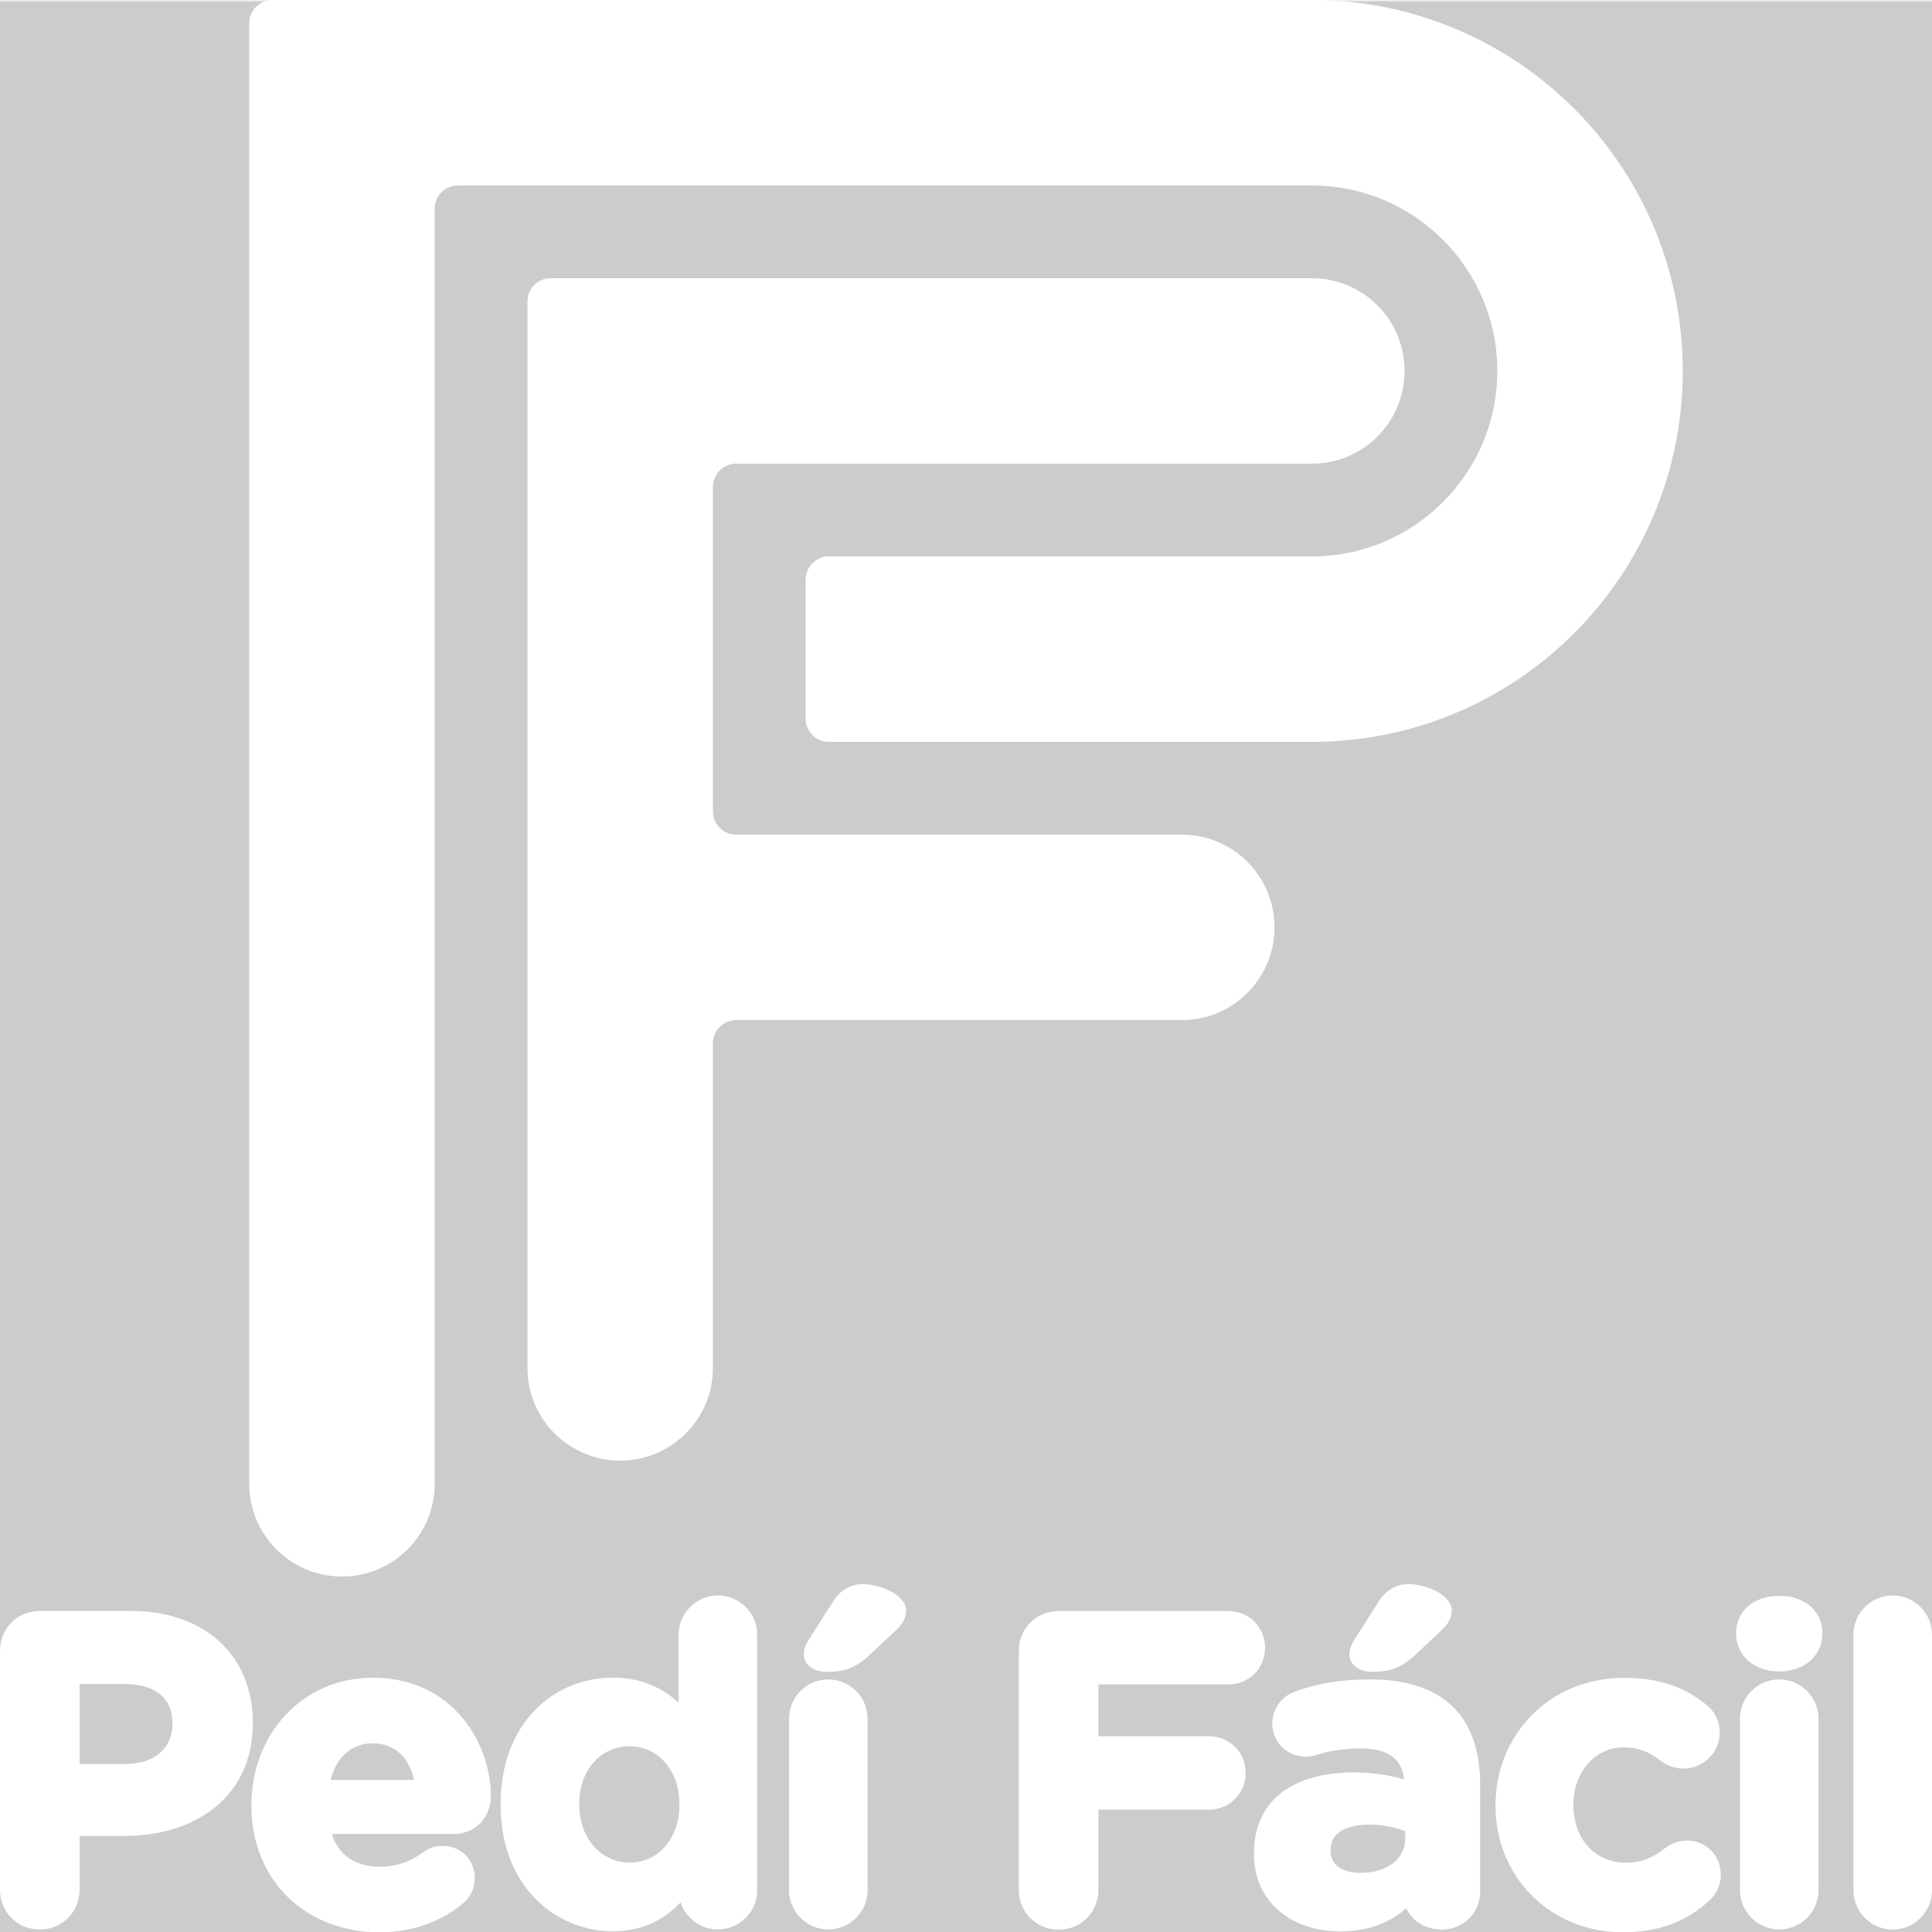
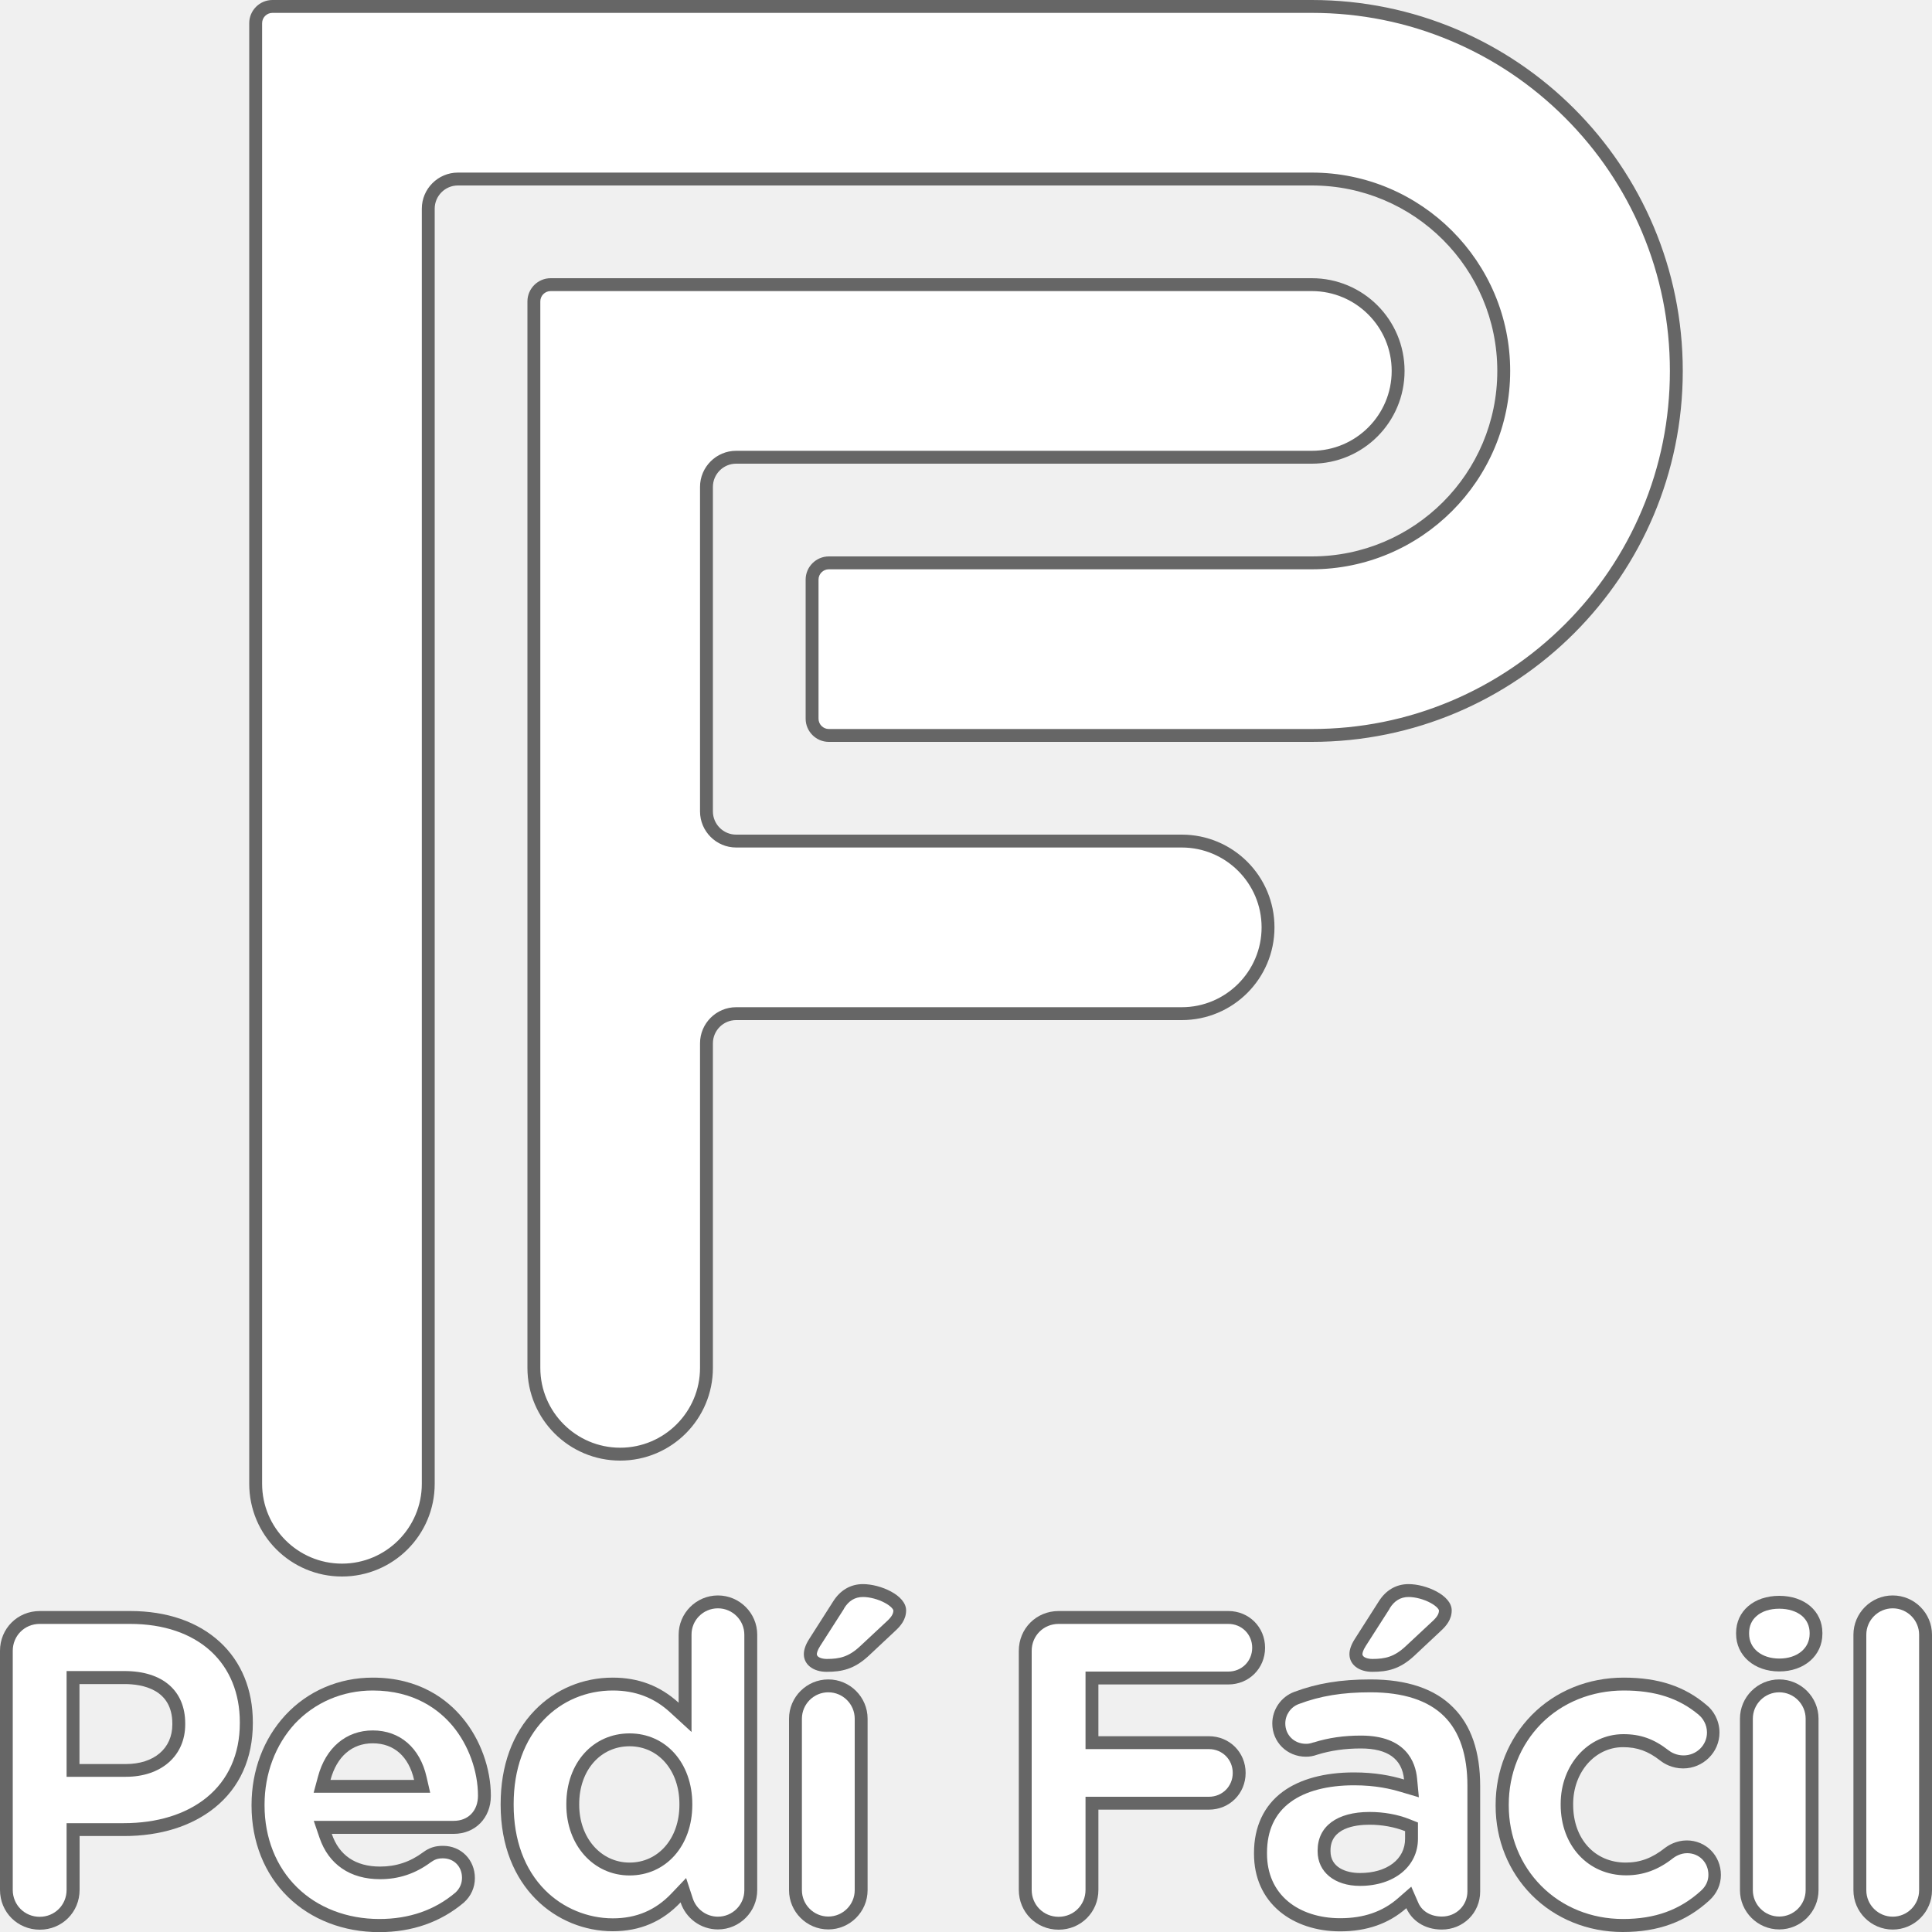
<svg xmlns="http://www.w3.org/2000/svg" version="1.1" id="Capa_1" x="0px" y="0px" viewBox="0 0 1500 1500" style="enable-background:new 0 0 1500 1500;" xml:space="preserve">
  <style type="text/css">
- 	.st0{fill:#CCCCCC;}
+ 	.st0{display:none;fill:#CCCCCC;}
	.st1{fill:#FFFFFF;}
+ 	.st2{fill:#666666;}
</style>
  <rect y="1" class="st0" width="1500" height="1500" />
  <g>
    <g>
-       <path class="st1" d="M1090.5,288c0,39.8-32.2,72-72,72h-447c-9.9,0-18,8.1-18,18v252c0,9.9,8.1,18,18,18h346c39.8,0,72,32.2,72,72    s-32.2,72-72,72h-346c-9.9,0-18,8.1-18,18v252c0,39.8-32.2,72-72,72s-72-32.2-72-72V234c0-9.9,8.1-18,18-18h591    C1058.3,216,1090.5,248.2,1090.5,288z" />
+       <path class="st1" d="M481.5,1129c-36.9,0-67-30.1-67-67V234c0-7.2,5.8-13,13-13h591c36.9,0,67,30.1,67,67s-30.1,67-67,67h-447    c-12.7,0-23,10.3-23,23v252c0,12.7,10.3,23,23,23h346c36.9,0,67,30.1,67,67c0,36.9-30.1,67-67,67h-346c-12.7,0-23,10.3-23,23v252    C548.5,1098.9,518.4,1129,481.5,1129z" />
+       <path class="st2" d="M1018.5,226c34.2,0,62,27.8,62,62s-27.8,62-62,62h-447c-15.4,0-28,12.6-28,28v252c0,15.4,12.6,28,28,28h346    c34.2,0,62,27.8,62,62s-27.8,62-62,62h-346c-15.4,0-28,12.6-28,28v252c0,34.2-27.8,62-62,62s-62-27.8-62-62V234c0-4.4,3.6-8,8-8    H1018.5 M1018.5,216h-591c-9.9,0-18,8.1-18,18v828c0,39.8,32.2,72,72,72s72-32.2,72-72V810c0-9.9,8.1-18,18-18h346    c39.8,0,72-32.2,72-72s-32.2-72-72-72h-346c-9.9,0-18-8.1-18-18V378c0-9.9,8.1-18,18-18h447c39.8,0,72-32.2,72-72    S1058.3,216,1018.5,216L1018.5,216z" />
    </g>
    <g>
-       <path class="st1" d="M1306.5,288c0,159.1-128.9,288-288,288h-375c-9.9,0-18-8.1-18-18V450c0-9.9,8.1-18,18-18h375    c79.5,0,144-64.5,144-144s-64.5-144-144-144h-663c-9.9,0-18,8.1-18,18v990c0,39.8-32.2,72-72,72s-72-32.2-72-72V18    c0-9.9,8.1-18,18-18h807C1177.6,0,1306.5,128.9,1306.5,288z" />
+       <path class="st1" d="M265.5,1219c-36.9,0-67-30.1-67-67V18c0-7.2,5.8-13,13-13h807c75.6,0,146.7,29.4,200.1,82.9    s82.9,124.5,82.9,200.1s-29.4,146.7-82.9,200.1S1094.1,571,1018.5,571h-375c-7.2,0-13-5.8-13-13V450c0-7.2,5.8-13,13-13h375    c82.2,0,149-66.8,149-149s-66.8-149-149-149h-663c-12.7,0-23,10.3-23,23v990C332.5,1188.9,302.4,1219,265.5,1219z" />
+       <path class="st2" d="M1018.5,10c37.5,0,73.9,7.3,108.2,21.8c33.1,14,62.8,34,88.4,59.6c25.5,25.5,45.6,55.3,59.6,88.4    c14.5,34.3,21.8,70.7,21.8,108.2s-7.3,73.9-21.8,108.2c-14,33.1-34,62.8-59.6,88.4c-25.5,25.5-55.3,45.6-88.4,59.6    c-34.3,14.5-70.7,21.8-108.2,21.8h-375c-4.4,0-8-3.6-8-8V450c0-4.4,3.6-8,8-8h375c84.9,0,154-69.1,154-154s-69.1-154-154-154h-663    c-15.4,0-28,12.6-28,28v990c0,34.2-27.8,62-62,62s-62-27.8-62-62V18c0-4.4,3.6-8,8-8H1018.5 M1018.5,0h-807c-9.9,0-18,8.1-18,18    v1134c0,39.8,32.2,72,72,72s72-32.2,72-72V162c0-9.9,8.1-18,18-18h663c79.5,0,144,64.5,144,144s-64.5,144-144,144h-375    c-9.9,0-18,8.1-18,18v108c0,9.9,8.1,18,18,18h375c159.1,0,288-128.9,288-288S1177.6,0,1018.5,0L1018.5,0z" />
    </g>
    <g>
-       <path class="st1" d="M170.6,1274.7c-17-15.7-41-24-69.5-24H30.9c-17.3,0-30.9,13.6-30.9,30.9v185.6c0,17.3,13.6,30.9,30.9,30.9    s30.9-13.6,30.9-30.9v-41.8h34.4c28.3,0,52.6-7.6,70.5-22c19.4-15.6,29.6-38.3,29.6-65.6v-0.7    C196.2,1311.8,187.3,1290.2,170.6,1274.7z M97.8,1369.5h-36v-62h35c13.8,0,37.1,4,37.1,30.7v0.7    C133.8,1357.4,119.7,1369.5,97.8,1369.5z" />
+       <path class="st1" d="M30.9,1493.1c-14.5,0-25.9-11.4-25.9-25.9v-185.6c0-14.5,11.4-25.9,25.9-25.9h70.3c27.2,0,50.1,7.8,66.1,22.6    c15.7,14.5,24,34.8,24,58.7v0.7c0,25.7-9.6,47.1-27.8,61.8c-17,13.7-40.3,20.9-67.3,20.9H56.7v46.8    C56.7,1481.7,45.4,1493.1,30.9,1493.1z M56.7,1374.5h41c24.6,0,41.1-14.3,41.1-35.7v-0.7c0-22.7-15.3-35.7-42.1-35.7h-40V1374.5z" />
+       <path class="st2" d="M101.1,1260.8c25.9,0,47.6,7.4,62.7,21.3c14.6,13.5,22.4,32.6,22.4,55v0.7c0,24.2-9,44.2-25.9,57.9    c-16.1,13-38.3,19.8-64.2,19.8H61.7h-10v10v41.8c0,11.7-9.2,20.9-20.9,20.9c-11.7,0-20.9-9.2-20.9-20.9v-185.6    c0-11.7,9.2-20.9,20.9-20.9H101.1 M51.7,1379.5h10h36c27.5,0,46.1-16.3,46.1-40.7v-0.7c0-25.5-17.6-40.7-47.1-40.7h-35h-10v10v62    V1379.5 M101.1,1250.8H30.9c-17.3,0-30.9,13.6-30.9,30.9v185.6c0,17.3,13.6,30.9,30.9,30.9c17.3,0,30.9-13.6,30.9-30.9v-41.8h34.4    c28.3,0,52.6-7.6,70.5-22c19.4-15.6,29.6-38.3,29.6-65.6v-0.7c0-25.3-8.8-46.9-25.6-62.4C153.6,1259.1,129.6,1250.8,101.1,1250.8    L101.1,1250.8z M61.7,1369.5v-62h35c13.8,0,37.1,4,37.1,30.7v0.7c0,18.6-14.2,30.7-36.1,30.7H61.7L61.7,1369.5z" />
    </g>
    <g>
-       <path class="st1" d="M381.1,1394.3c0-21.4-8.2-44-22-60.5c-11.8-14.2-33.5-31.2-69.8-31.2c-26.4,0-50.5,10.4-67.9,29.2    c-16.9,18.3-26.2,43-26.2,69.6v0.7c0,27.8,10,53,28.3,70.8c18,17.6,43.2,27.3,70.8,27.3c25.7,0,47.8-7.8,65.8-23l0.1-0.1    c5.4-4.9,8.4-11.6,8.4-18.8c0-14.3-10.7-25.1-24.8-25.1c-6,0-10.5,1.4-15.4,5c-10.1,7.5-21,11.1-33.4,11.1    c-19,0-31.9-8.7-37.5-25.4h94.7C369,1423.8,381.1,1411.4,381.1,1394.3z M321.5,1381.9h-64.9c4.9-18.1,16.6-28.4,32.8-28.4    C305.9,1353.5,317.4,1363.8,321.5,1381.9z" />
+       <path class="st1" d="M294.4,1495.1c-26.4,0-50.3-9.2-67.3-25.9c-17.3-16.9-26.8-40.7-26.8-67.2v-0.7c0-25.3,8.8-48.8,24.9-66.2    c16.4-17.8,39.2-27.6,64.2-27.6c34.3,0,54.8,16,65.9,29.4c13,15.6,20.8,37.1,20.8,57.3c0,14.4-9.8,24.5-23.8,24.5H250.6l2.3,6.6    c6.4,18.8,21,28.8,42.3,28.8c13.5,0,25.3-4,36.3-12.1c4-2.9,7.4-4,12.4-4c11.3,0,19.8,8.7,19.8,20.1c0,5.8-2.4,11.2-6.7,15.1    l-0.1,0.1C339.9,1487.7,318.9,1495.1,294.4,1495.1z M289.4,1348.5c-18.5,0-32.2,11.7-37.7,32.1l-1.7,6.3h77.7l-1.4-6.1    C321.7,1360.3,308.3,1348.5,289.4,1348.5z" />
+       <path class="st2" d="M289.4,1312.5c32.3,0,51.6,15,62.1,27.6c12.3,14.8,19.6,35,19.6,54.1c0,11.7-7.6,19.5-18.8,19.5h-94.7h-14    l4.5,13.2c7.1,20.7,23.8,32.1,47,32.1c14.6,0,27.4-4.3,39.3-13.1c3.2-2.3,5.6-3.1,9.5-3.1c8.6,0,14.8,6.4,14.8,15.1    c0,4.4-1.7,8.3-5,11.4c-16.1,13.7-36,20.6-59.2,20.6c-25,0-47.7-8.7-63.8-24.5c-16.3-15.9-25.3-38.5-25.3-63.6v-0.7    c0-24,8.4-46.3,23.5-62.8C244.4,1321.8,265.9,1312.5,289.4,1312.5 M243.5,1391.9h13h64.9H334l-2.8-12.2    c-5.1-22.7-20.7-36.2-41.8-36.2c-20.6,0-36.5,13.4-42.5,35.8L243.5,1391.9 M289.4,1302.5c-26.4,0-50.5,10.4-67.9,29.2    c-16.9,18.3-26.2,43-26.2,69.6v0.7c0,27.8,10,53,28.3,70.8c18,17.6,43.2,27.3,70.8,27.3c25.7,0,47.8-7.8,65.8-23l0.1-0.1    c5.4-4.9,8.4-11.6,8.4-18.8c0-14.3-10.7-25.1-24.8-25.1c-6,0-10.5,1.4-15.4,5c-10.1,7.5-21,11.1-33.4,11.1    c-19,0-31.9-8.7-37.5-25.4h94.7c16.7,0,28.8-12.4,28.8-29.5c0-21.4-8.2-44-22-60.5C347.3,1319.5,325.6,1302.5,289.4,1302.5    L289.4,1302.5z M256.6,1381.9c4.9-18.1,16.6-28.4,32.8-28.4c16.5,0,28,10.3,32.1,28.4H256.6L256.6,1381.9z" />
    </g>
    <g>
-       <path class="st1" d="M557.4,1238.7c-16.8,0-30.5,13.7-30.5,30.5v52.8c-14.4-13.1-31.2-19.5-51.2-19.5c-23.2,0-44.8,9.1-60.6,25.5    c-17.3,17.9-26.4,43-26.4,72.6v0.7c0,64.4,43.8,98.1,87,98.1c21.1,0,38.4-7.3,52.7-22.4c4,12.2,15.5,21,29,21    c16.8,0,30.5-13.7,30.5-30.5v-198.4C587.9,1252.4,574.2,1238.7,557.4,1238.7z M527.5,1400.6v0.7c0,26-16.3,44.8-38.7,44.8    c-22.3,0-39.1-19.3-39.1-44.8v-0.7c0-26,16.4-44.8,39.1-44.8C511.2,1355.9,527.5,1374.7,527.5,1400.6z" />
+       <path class="st1" d="M475.7,1494.4c-40.8,0-82-32-82-93.1v-0.7c0-28.2,8.6-52.1,25-69.1c14.9-15.5,35.1-24,57-24    c18.8,0,34.4,5.9,47.8,18.2l8.4,7.6v-64.2c0-14.1,11.4-25.5,25.5-25.5s25.5,11.4,25.5,25.5v198.4c0,14.1-11.4,25.5-25.5,25.5    c-11.1,0-20.8-7.1-24.3-17.6l-2.6-8l-5.8,6.1C511.4,1487.6,495.4,1494.4,475.7,1494.4z M488.8,1350.9c-25.5,0-44.1,20.9-44.1,49.8    v0.7c0,28.4,18.9,49.8,44.1,49.8c25.3,0,43.7-20.9,43.7-49.8v-0.7C532.5,1371.8,514.1,1350.9,488.8,1350.9z" />
+       <path class="st2" d="M557.4,1248.7c11.3,0,20.5,9.2,20.5,20.5v198.4c0,11.3-9.2,20.5-20.5,20.5c-8.9,0-16.7-5.7-19.5-14.1    l-5.2-15.9l-11.5,12.1c-12.3,12.9-27.2,19.2-45.4,19.2c-19.6,0-38.8-8-52.6-21.9c-16-16.1-24.4-39-24.4-66.2v-0.7    c0-26.9,8.2-49.6,23.6-65.6c13.9-14.5,32.9-22.5,53.4-22.5c17.4,0,32,5.5,44.4,16.9l16.7,15.3V1322v-52.8    C536.8,1257.9,546,1248.7,557.4,1248.7 M488.8,1456.1c28.2,0,48.7-23,48.7-54.8v-0.7c0-31.7-20.5-54.8-48.7-54.8    c-28.4,0-49.1,23-49.1,54.8v0.7C439.7,1432.6,460.8,1456.1,488.8,1456.1 M557.4,1238.7c-16.8,0-30.5,13.7-30.5,30.5v52.8    c-14.4-13.1-31.2-19.5-51.2-19.5c-23.2,0-44.8,9.1-60.6,25.5c-17.3,17.9-26.4,43-26.4,72.6v0.7c0,64.4,43.8,98.1,87,98.1    c21.1,0,38.4-7.3,52.7-22.4c4,12.2,15.5,21,29,21c16.8,0,30.5-13.7,30.5-30.5v-198.4C587.9,1252.4,574.2,1238.7,557.4,1238.7    L557.4,1238.7z M488.8,1446.1c-22.3,0-39.1-19.3-39.1-44.8v-0.7c0-26,16.4-44.8,39.1-44.8c22.4,0,38.7,18.8,38.7,44.8v0.7    C527.5,1427.3,511.2,1446.1,488.8,1446.1L488.8,1446.1z" />
    </g>
    <g>
      <g>
-         <path class="st1" d="M643.1,1303.9c-16.8,0-30.5,13.7-30.5,30.5v133.1c0,16.8,13.7,30.5,30.5,30.5c16.8,0,30.5-13.7,30.5-30.5     v-133.1C673.6,1317.6,659.9,1303.9,643.1,1303.9z" />
+         <path class="st1" d="M643.1,1493.1c-14.1,0-25.5-11.4-25.5-25.5v-133.1c0-14.1,11.4-25.5,25.5-25.5s25.5,11.4,25.5,25.5v133.1     C668.6,1481.6,657.2,1493.1,643.1,1493.1z" />
+         <path class="st2" d="M643.1,1313.9c11.3,0,20.5,9.2,20.5,20.5v133.1c0,11.3-9.2,20.5-20.5,20.5c-11.3,0-20.5-9.2-20.5-20.5     v-133.1C622.6,1323.1,631.8,1313.9,643.1,1313.9 M643.1,1303.9c-16.8,0-30.5,13.7-30.5,30.5v133.1c0,16.8,13.7,30.5,30.5,30.5     c16.8,0,30.5-13.7,30.5-30.5v-133.1C673.6,1317.6,659.9,1303.9,643.1,1303.9L643.1,1303.9z" />
      </g>
      <g>
-         <path class="st1" d="M670,1229.9c-9.7,0-17.8,4.8-23.3,13.7l-18.5,29c-2.8,4.4-4.1,8.3-4.1,11.7c0,8.1,7.3,13.7,17.7,13.7     c11.9,0,21.5-2.1,32.6-12.4l20.8-19.5c3.9-3.6,8.3-8.6,8.3-15.8C703.5,1238.5,683.5,1229.9,670,1229.9z" />
+         <path class="st1" d="M641.7,1293c-6.3,0-12.7-2.7-12.7-8.7c0-2.4,1.1-5.5,3.4-9.1l18.5-28.9c4.7-7.6,11.1-11.4,19.1-11.4     c11.9,0,28.5,7.8,28.5,15.4c0,5.2-3.4,9-6.7,12.1l-20.8,19.5C661,1291.2,652.7,1293,641.7,1293z" />
+         <path class="st2" d="M670,1239.9c5.3,0,12,1.8,17.1,4.6c4.8,2.6,6.5,5.1,6.5,5.9c0,2.6-1.5,5.1-5.1,8.4l0,0l0,0l-20.8,19.4     c-8.8,8.2-15.9,9.8-25.8,9.8c-3.8,0-7.7-1.3-7.7-3.7c0-0.8,0.3-2.8,2.6-6.4l18.5-28.9l0-0.1l0-0.1     C658.9,1242.9,663.7,1239.9,670,1239.9 M670,1229.9c-9.7,0-17.8,4.8-23.3,13.7l-18.5,29c-2.8,4.4-4.1,8.3-4.1,11.7     c0,8.1,7.3,13.7,17.7,13.7c11.9,0,21.5-2.1,32.6-12.4l20.8-19.5c3.9-3.6,8.3-8.6,8.3-15.8C703.5,1238.5,683.5,1229.9,670,1229.9     L670,1229.9z" />
      </g>
    </g>
    <g>
-       <path class="st1" d="M953.7,1307.8c16,0,28.5-12.5,28.5-28.5s-12.5-28.5-28.5-28.5H821.9c-17.3,0-30.9,13.6-30.9,30.9v185.6    c0,17.3,13.6,30.9,30.9,30.9c17.3,0,30.9-13.6,30.9-30.9v-62.3h85.8c16,0,28.5-12.5,28.5-28.5c0-16-12.5-28.5-28.5-28.5h-85.8    v-40.2H953.7z" />
+       <path class="st1" d="M821.9,1493.1c-14.5,0-25.9-11.4-25.9-25.9v-185.6c0-14.5,11.4-25.9,25.9-25.9h131.8    c13.2,0,23.5,10.3,23.5,23.5c0,13.2-10.3,23.5-23.5,23.5H847.8v50.2h90.8c13.2,0,23.5,10.3,23.5,23.5c0,13.2-10.3,23.5-23.5,23.5    h-90.8v67.3C847.8,1481.7,836.4,1493.1,821.9,1493.1z" />
+       <path class="st2" d="M953.7,1260.8c10.4,0,18.5,8.1,18.5,18.5s-8.1,18.5-18.5,18.5H852.8h-10v10v40.2v10h10h85.8    c10.4,0,18.5,8.1,18.5,18.5c0,10.4-8.1,18.5-18.5,18.5h-85.8h-10v10v62.3c0,11.7-9.2,20.9-20.9,20.9c-11.7,0-20.9-9.2-20.9-20.9    v-185.6c0-11.7,9.2-20.9,20.9-20.9H953.7 M953.7,1250.8H821.9c-17.3,0-30.9,13.6-30.9,30.9v185.6c0,17.3,13.6,30.9,30.9,30.9    c17.3,0,30.9-13.6,30.9-30.9v-62.3h85.8c16,0,28.5-12.5,28.5-28.5c0-16-12.5-28.5-28.5-28.5h-85.8v-40.2h100.9    c16,0,28.5-12.5,28.5-28.5S969.7,1250.8,953.7,1250.8L953.7,1250.8z" />
    </g>
    <g>
      <g>
-         <path class="st1" d="M1065.4,1298c11.9,0,21.5-2.1,32.6-12.4l20.8-19.5c3.9-3.6,8.3-8.6,8.3-15.8c0-11.9-20-20.4-33.5-20.4     c-9.7,0-17.8,4.8-23.3,13.7l-18.5,29c-2.8,4.4-4.1,8.3-4.1,11.7C1047.6,1292.4,1054.9,1298,1065.4,1298z" />
+         <path class="st1" d="M1065.4,1293c-6.3,0-12.7-2.7-12.7-8.7c0-2.4,1.1-5.5,3.4-9.1l18.5-28.9c4.7-7.6,11.1-11.4,19.1-11.4     c11.9,0,28.5,7.8,28.5,15.4c0,5.2-3.4,9-6.7,12.1l-20.8,19.5C1084.6,1291.2,1076.3,1293,1065.4,1293z" />
+         <path class="st2" d="M1093.6,1239.9c5.3,0,12,1.8,17.1,4.6c4.8,2.6,6.5,5.1,6.5,5.9c0,2.6-1.5,5.1-5.1,8.4l0,0l0,0l-20.8,19.4     c-8.8,8.2-15.9,9.8-25.8,9.8c-3.8,0-7.7-1.3-7.7-3.7c0-0.8,0.3-2.8,2.6-6.4l18.5-28.9l0-0.1l0-0.1     C1082.5,1242.9,1087.4,1239.9,1093.6,1239.9 M1093.6,1229.9c-9.7,0-17.8,4.8-23.3,13.7l-18.5,29c-2.8,4.4-4.1,8.3-4.1,11.7     c0,8.1,7.3,13.7,17.7,13.7c11.9,0,21.5-2.1,32.6-12.4l20.8-19.5c3.9-3.6,8.3-8.6,8.3-15.8     C1127.1,1238.5,1107.1,1229.9,1093.6,1229.9L1093.6,1229.9z" />
      </g>
      <g>
-         <path class="st1" d="M1128.4,1325.5c-14.4-14.3-36-21.6-64.4-21.6c-23,0-41.3,3-59.2,9.7c-10.2,3.8-17,13.7-17,24.5     c0,14.5,11.5,25.8,26.1,25.8c3,0,5.5-0.4,8.9-1.6c10.4-3.2,21.5-4.8,33.8-4.8c20.8,0,32,8.1,33.5,24.1c-10-3-22.4-5.5-38.9-5.5     c-22.9,0-42,5.2-55.3,15c-14.6,10.8-22.3,27.2-22.3,47.5v0.7c0,18.4,6.9,33.9,20,44.8c11.9,9.9,28.5,15.4,46.8,15.4     c20.8,0,37.7-5.9,51.5-18c4,9.1,13.6,16.6,27.5,16.6c16.7,0,29.8-13,29.8-29.5v-82C1149.3,1359.9,1142.3,1339.4,1128.4,1325.5z      M1091,1421.7v5.8c0,15.9-14.1,26.6-35,26.6c-11.1,0-22.9-4.4-22.9-16.9v-0.7c0-17.3,19-19.9,30.3-19.9     C1073.1,1416.7,1082.8,1418.5,1091,1421.7z" />
+         <path class="st1" d="M1040.5,1494.4c-17.1,0-32.6-5-43.6-14.2c-11.9-9.9-18.2-24-18.2-40.9v-0.7c0-18.6,7-33.7,20.3-43.5     c12.4-9.2,30.5-14,52.3-14c13.4,0,25.3,1.7,37.5,5.3l7.1,2.1l-0.7-7.4c-1.2-13.1-8.9-28.7-38.5-28.7c-12.8,0-24.3,1.6-35.3,5     l-0.1,0c-2.9,1-4.9,1.3-7.3,1.3c-11.9,0-21.1-9.1-21.1-20.8c0-8.8,5.5-16.7,13.8-19.8c17.4-6.5,35.1-9.4,57.5-9.4     c27,0,47.5,6.8,60.8,20.2c12.9,12.9,19.5,32.3,19.5,57.5v82c0,13.7-10.9,24.5-24.8,24.5c-12.5,0-20-7-22.9-13.6l-2.7-6.3     l-5.1,4.5C1075.9,1488.9,1060.1,1494.4,1040.5,1494.4z M1063.3,1411.7c-22.5,0-35.3,9.1-35.3,24.9v0.7c0,13.3,11,21.9,27.9,21.9     c24,0,40-12.7,40-31.6v-9.2l-3.2-1.3C1084,1413.6,1073.8,1411.7,1063.3,1411.7z" />
+         <path class="st2" d="M1064,1313.9c25.6,0,44.9,6.3,57.3,18.7c12,12,18,30.1,18,53.9v82c0,10.9-8.7,19.5-19.8,19.5     c-8.6,0-15.4-4-18.3-10.6l-5.5-12.6l-10.3,9c-11.9,10.4-26.6,15.5-44.9,15.5c-16,0-30.3-4.6-40.4-13     c-10.7-8.9-16.4-21.7-16.4-37.1v-0.7c0-17.2,6.1-30.5,18.3-39.4c11.5-8.5,28.6-13,49.3-13c17,0,28.7,2.9,36.1,5.1l14.2,4.2     l-1.4-14.7c-1.2-12.4-8.4-33.2-43.5-33.2c-13.3,0-25.3,1.7-36.7,5.3l-0.1,0l-0.1,0c-2.7,0.9-4.1,1.1-5.8,1.1     c-9.2,0-16.1-6.8-16.1-15.8c0-6.7,4.2-12.8,10.5-15.1C1025.1,1316.7,1042.2,1313.9,1064,1313.9 M1055.9,1464.2     c26.5,0,45-15.1,45-36.6v-5.8v-6.8l-6.3-2.5c-9.4-3.8-20.3-5.7-31.3-5.7c-25.3,0-40.3,11.2-40.3,29.9v0.7     C1023,1453.4,1036.2,1464.2,1055.9,1464.2 M1064,1303.9c-23,0-41.3,3-59.2,9.7c-10.2,3.8-17,13.7-17,24.5     c0,14.5,11.5,25.8,26.1,25.8c3,0,5.5-0.4,8.9-1.6c10.4-3.2,21.5-4.8,33.8-4.8c20.8,0,32,8.1,33.5,24.1c-10-3-22.4-5.5-38.9-5.5     c-22.9,0-42,5.2-55.3,15c-14.6,10.8-22.3,27.2-22.3,47.5v0.7c0,18.4,6.9,33.9,20,44.8c11.9,9.9,28.5,15.4,46.8,15.4     c20.8,0,37.7-5.9,51.5-18c4,9.1,13.6,16.6,27.5,16.6c16.7,0,29.8-13,29.8-29.5v-82c0-26.6-7-47.1-21-61     C1114,1311.2,1092.4,1303.9,1064,1303.9L1064,1303.9z M1055.9,1454.2c-11.1,0-22.9-4.4-22.9-16.9v-0.7c0-17.3,19-19.9,30.3-19.9     c9.8,0,19.4,1.8,27.6,5v5.8C1091,1443.5,1076.9,1454.2,1055.9,1454.2L1055.9,1454.2z" />
      </g>
    </g>
    <g>
-       <path class="st1" d="M1309.8,1429c-8.3,0-14.5,4-16.8,5.7l-0.1,0.1c-9.9,7.9-19.3,11.4-30.5,11.4c-24,0-40.8-18.4-40.8-44.8v-0.7    c0-24.7,17-44.1,38.7-44.1c11,0,19.4,3,28.9,10.4c2.9,2.3,9.1,6.1,17.8,6.1c15.5,0,28.2-12.5,28.2-27.8c0-9.9-5.1-17.5-9.9-21.3    c-17.2-14.5-37.8-21.3-64.7-21.3c-27.6,0-53,10.3-71.5,29.1c-18,18.4-28,43.1-28,69.7v0.7c0,26.5,10,51.1,28,69.3    c18.4,18.5,43.5,28.7,70.7,28.7c27.5,0,48.9-7.8,67.2-24.5c5.9-5.4,9-12.3,9-19.8C1336.3,1440.7,1324.6,1429,1309.8,1429z" />
+       <path class="st1" d="M1260,1495.1c-25.9,0-49.8-9.7-67.2-27.3c-17.1-17.3-26.6-40.7-26.6-65.8v-0.7c0-25.2,9.4-48.7,26.6-66.2    c17.5-17.8,41.6-27.6,67.9-27.6c25.6,0,45.2,6.4,61.5,20.1l0.1,0.1c3.9,3.1,8,9.3,8,17.4c0,12.6-10.4,22.8-23.2,22.8    c-7.2,0-12.4-3.2-14.8-5c-10.3-8-19.9-11.4-32-11.4c-24.5,0-43.7,21.6-43.7,49.1v0.7c0,29.3,18.8,49.8,45.8,49.8    c12.4,0,22.8-3.8,33.6-12.4l0,0c1.9-1.4,7-4.7,13.7-4.7c12,0,21.5,9.6,21.5,21.8c0,6.1-2.6,11.7-7.4,16.1    C1306.5,1487.7,1286.2,1495.1,1260,1495.1z" />
+       <path class="st2" d="M1260.7,1312.5c24.4,0,42.9,6,58.2,18.9l0.1,0.1l0.1,0.1c2.8,2.3,6.2,7.2,6.2,13.5c0,9.8-8.1,17.8-18.2,17.8    c-5.7,0-9.8-2.5-11.7-4c-11.3-8.8-21.7-12.5-35-12.5c-27.3,0-48.7,23.8-48.7,54.1v0.7c0,31.7,21.3,54.8,50.8,54.8    c13.4,0,25.1-4.3,36.7-13.5c1.2-0.9,5.4-3.7,10.7-3.7c9.4,0,16.5,7.2,16.5,16.8c0,4.7-1.9,8.9-5.8,12.4    c-16.4,14.9-35.6,21.9-60.5,21.9c-24.6,0-47.2-9.2-63.6-25.8c-16.2-16.4-25.1-38.5-25.1-62.3v-0.7c0-23.9,8.9-46.2,25.1-62.7    C1212.9,1321.8,1235.8,1312.5,1260.7,1312.5 M1260.7,1302.5c-27.6,0-53,10.3-71.5,29.1c-18,18.4-28,43.1-28,69.7v0.7    c0,26.5,10,51.1,28,69.3c18.4,18.5,43.5,28.7,70.7,28.7c27.5,0,48.9-7.8,67.2-24.5c5.9-5.4,9-12.3,9-19.8    c0-15-11.6-26.8-26.5-26.8c-8.3,0-14.5,4-16.8,5.7l-0.1,0.1c-9.9,7.9-19.3,11.4-30.5,11.4c-24,0-40.8-18.4-40.8-44.8v-0.7    c0-24.7,17-44.1,38.7-44.1c11,0,19.4,3,28.9,10.4c2.9,2.3,9.1,6.1,17.8,6.1c15.5,0,28.2-12.5,28.2-27.8c0-9.9-5.1-17.5-9.9-21.3    C1308.1,1309.3,1287.6,1302.5,1260.7,1302.5L1260.7,1302.5z" />
    </g>
    <g>
      <g>
-         <path class="st1" d="M1381.4,1239c-19.7,0-33.5,11.9-33.5,28.8v0.7c0,16.9,14.1,29.2,33.5,29.2c19.4,0,33.5-12.3,33.5-29.2v-0.7     C1414.9,1250.9,1401.1,1239,1381.4,1239z" />
+         <path class="st1" d="M1381.4,1292.7c-16.5,0-28.5-10.2-28.5-24.2v-0.7c0-14.3,11.5-23.8,28.5-23.8c17.1,0,28.5,9.6,28.5,23.8v0.7     C1409.9,1282.5,1397.9,1292.7,1381.4,1292.7z" />
+         <path class="st2" d="M1381.4,1249c7.2,0,13.4,2,17.7,5.6c3.8,3.3,5.9,7.9,5.9,13.2v0.7c0,11.3-9.7,19.2-23.5,19.2     c-13.9,0-23.5-7.9-23.5-19.2v-0.7c0-5.3,2-9.9,5.9-13.2C1368,1251,1374.2,1249,1381.4,1249 M1381.4,1239     c-19.7,0-33.5,11.9-33.5,28.8v0.7c0,16.9,14.1,29.2,33.5,29.2c19.4,0,33.5-12.3,33.5-29.2v-0.7     C1414.9,1250.9,1401.1,1239,1381.4,1239L1381.4,1239z" />
      </g>
      <g>
-         <path class="st1" d="M1381.4,1303.9c-16.8,0-30.5,13.7-30.5,30.5v133.1c0,16.8,13.7,30.5,30.5,30.5c16.8,0,30.5-13.7,30.5-30.5     v-133.1C1411.9,1317.6,1398.2,1303.9,1381.4,1303.9z" />
+         <path class="st1" d="M1381.4,1493.1c-14.1,0-25.5-11.4-25.5-25.5v-133.1c0-14.1,11.4-25.5,25.5-25.5s25.5,11.4,25.5,25.5v133.1     C1406.9,1481.6,1395.5,1493.1,1381.4,1493.1z" />
+         <path class="st2" d="M1381.4,1313.9c11.3,0,20.5,9.2,20.5,20.5v133.1c0,11.3-9.2,20.5-20.5,20.5c-11.3,0-20.5-9.2-20.5-20.5     v-133.1C1360.9,1323.1,1370.1,1313.9,1381.4,1313.9 M1381.4,1303.9c-16.8,0-30.5,13.7-30.5,30.5v133.1     c0,16.8,13.7,30.5,30.5,30.5c16.8,0,30.5-13.7,30.5-30.5v-133.1C1411.9,1317.6,1398.2,1303.9,1381.4,1303.9L1381.4,1303.9z" />
      </g>
    </g>
    <g>
-       <path class="st1" d="M1469.5,1238.7c-16.8,0-30.5,13.7-30.5,30.5v198.4c0,16.8,13.7,30.5,30.5,30.5s30.5-13.7,30.5-30.5v-198.4    C1500,1252.4,1486.3,1238.7,1469.5,1238.7z" />
+       <path class="st1" d="M1469.5,1493.1c-14.1,0-25.5-11.4-25.5-25.5v-198.4c0-14.1,11.4-25.5,25.5-25.5s25.5,11.4,25.5,25.5v198.4    C1495,1481.6,1483.6,1493.1,1469.5,1493.1z" />
+       <path class="st2" d="M1469.5,1248.7c11.3,0,20.5,9.2,20.5,20.5v198.4c0,11.3-9.2,20.5-20.5,20.5s-20.5-9.2-20.5-20.5v-198.4    C1449,1257.9,1458.2,1248.7,1469.5,1248.7 M1469.5,1238.7c-16.8,0-30.5,13.7-30.5,30.5v198.4c0,16.8,13.7,30.5,30.5,30.5    s30.5-13.7,30.5-30.5v-198.4C1500,1252.4,1486.3,1238.7,1469.5,1238.7L1469.5,1238.7z" />
    </g>
  </g>
</svg>
